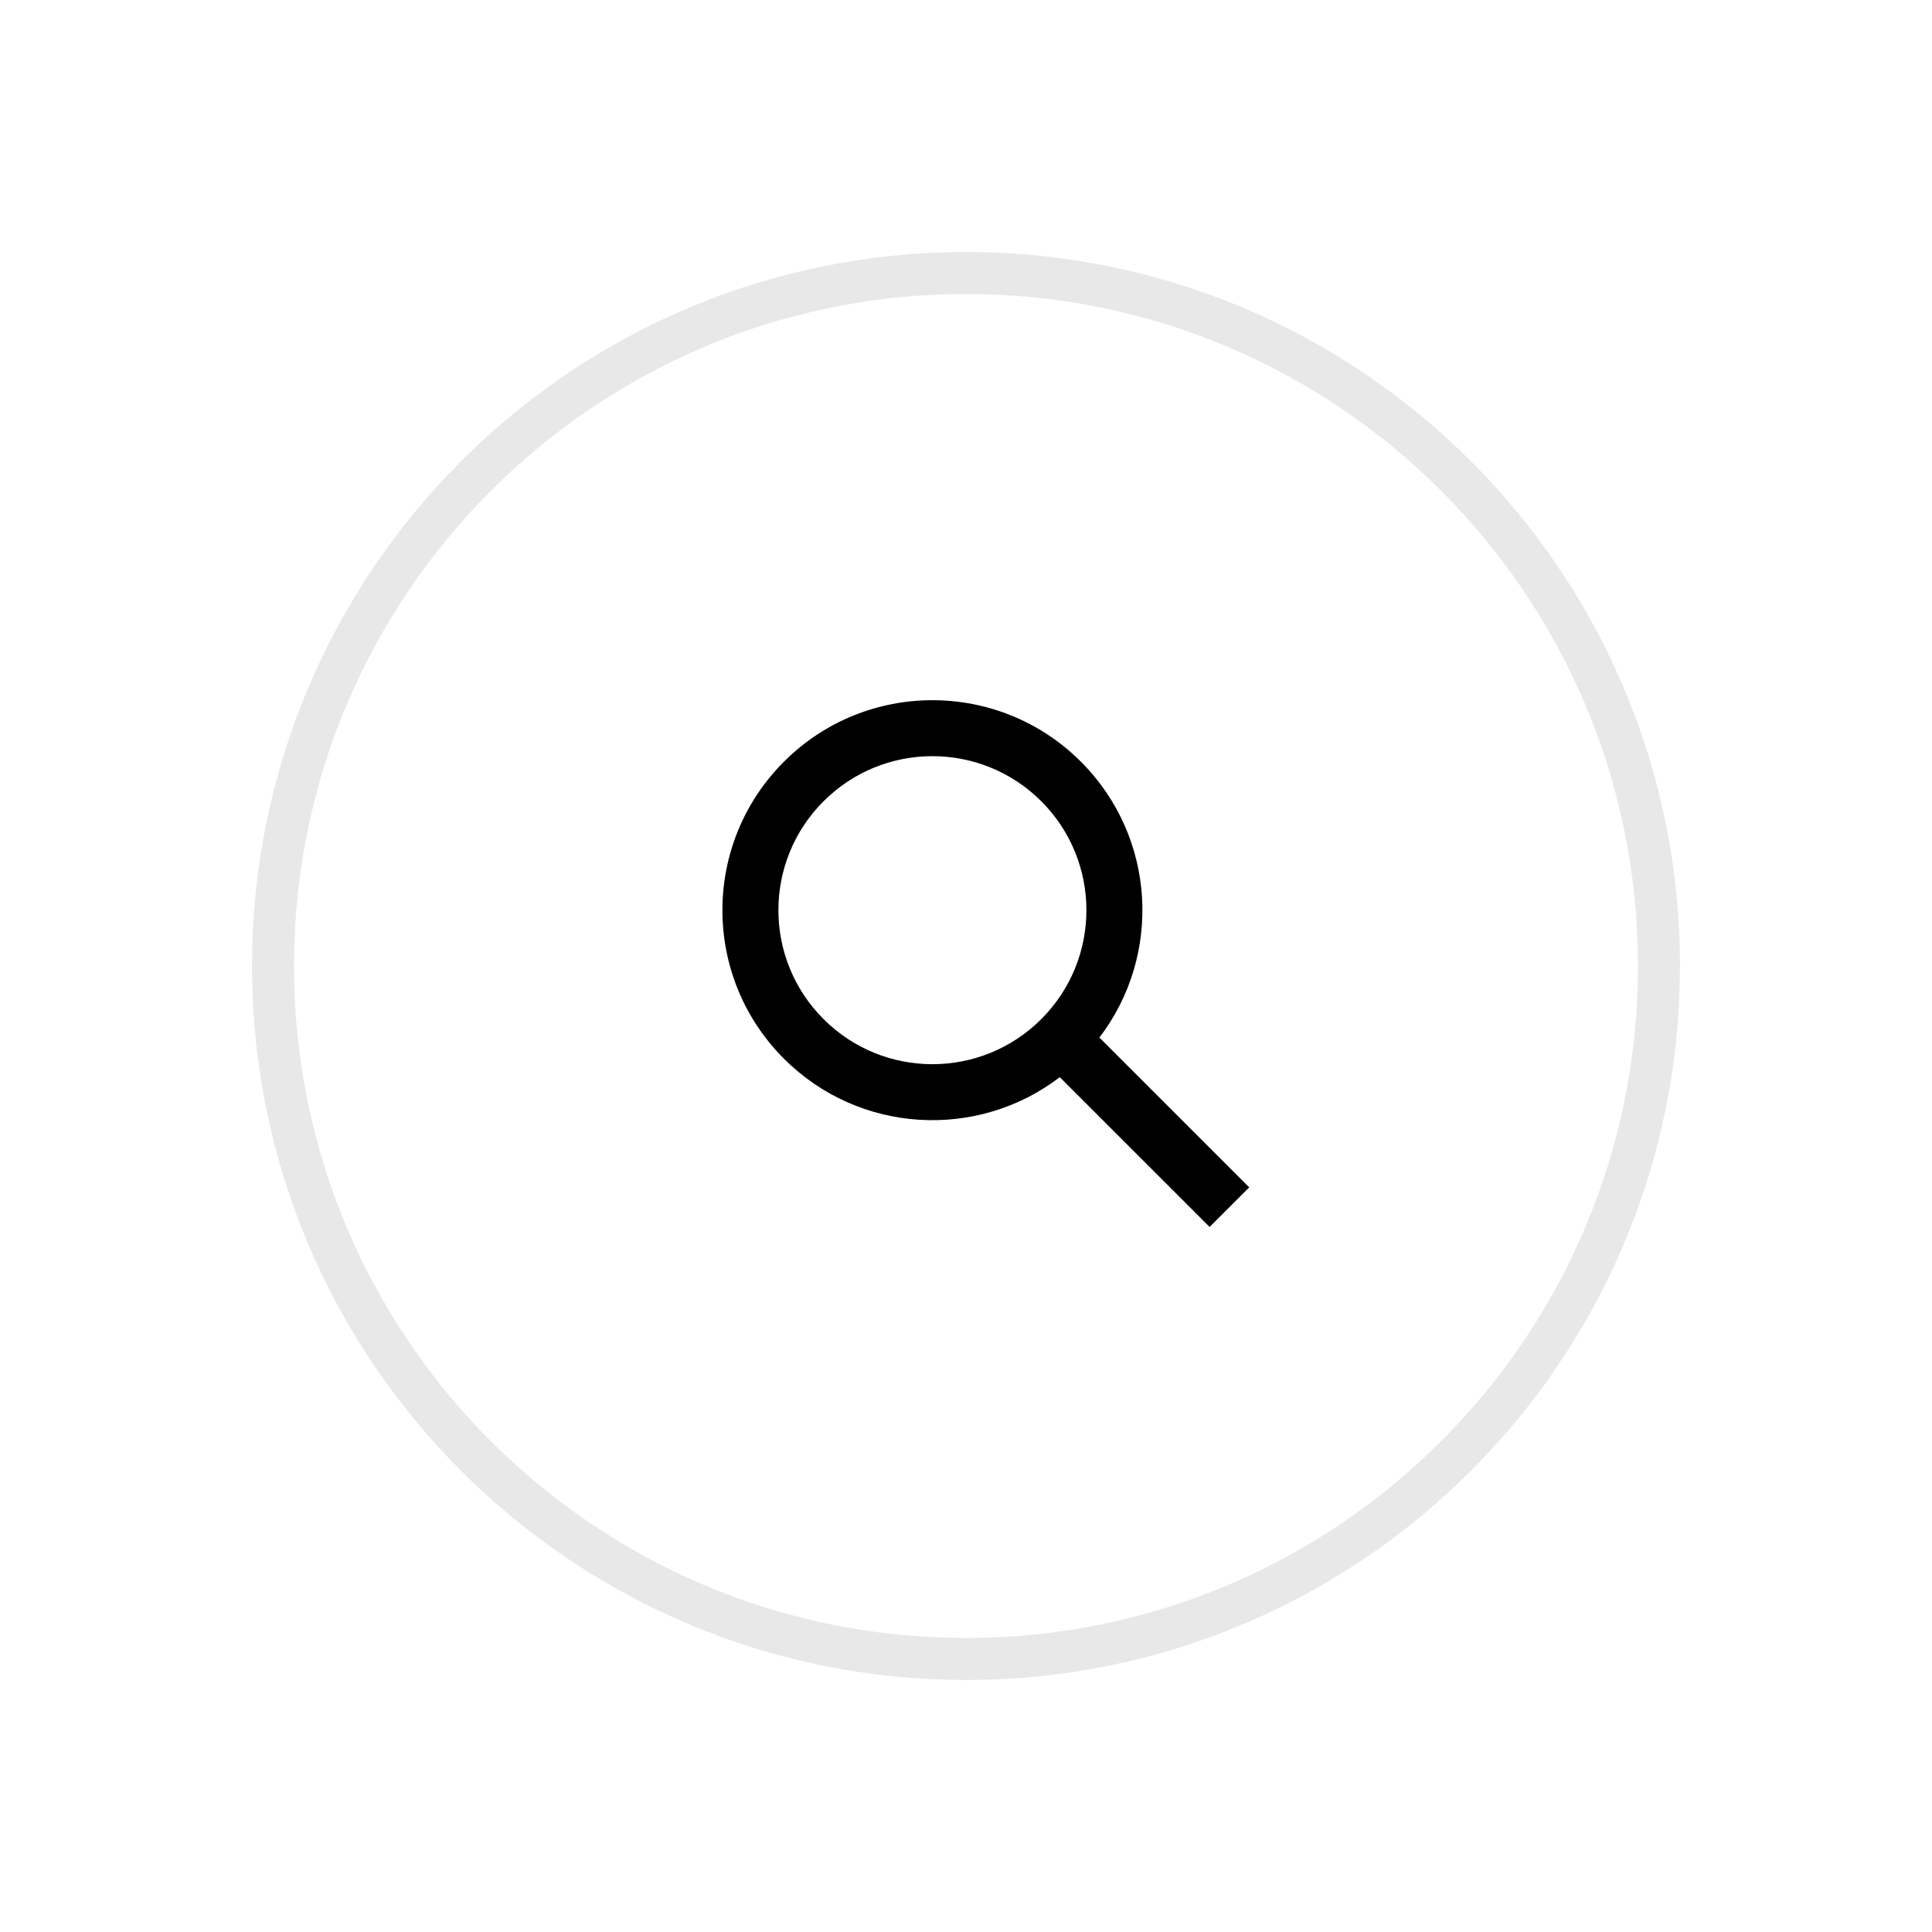
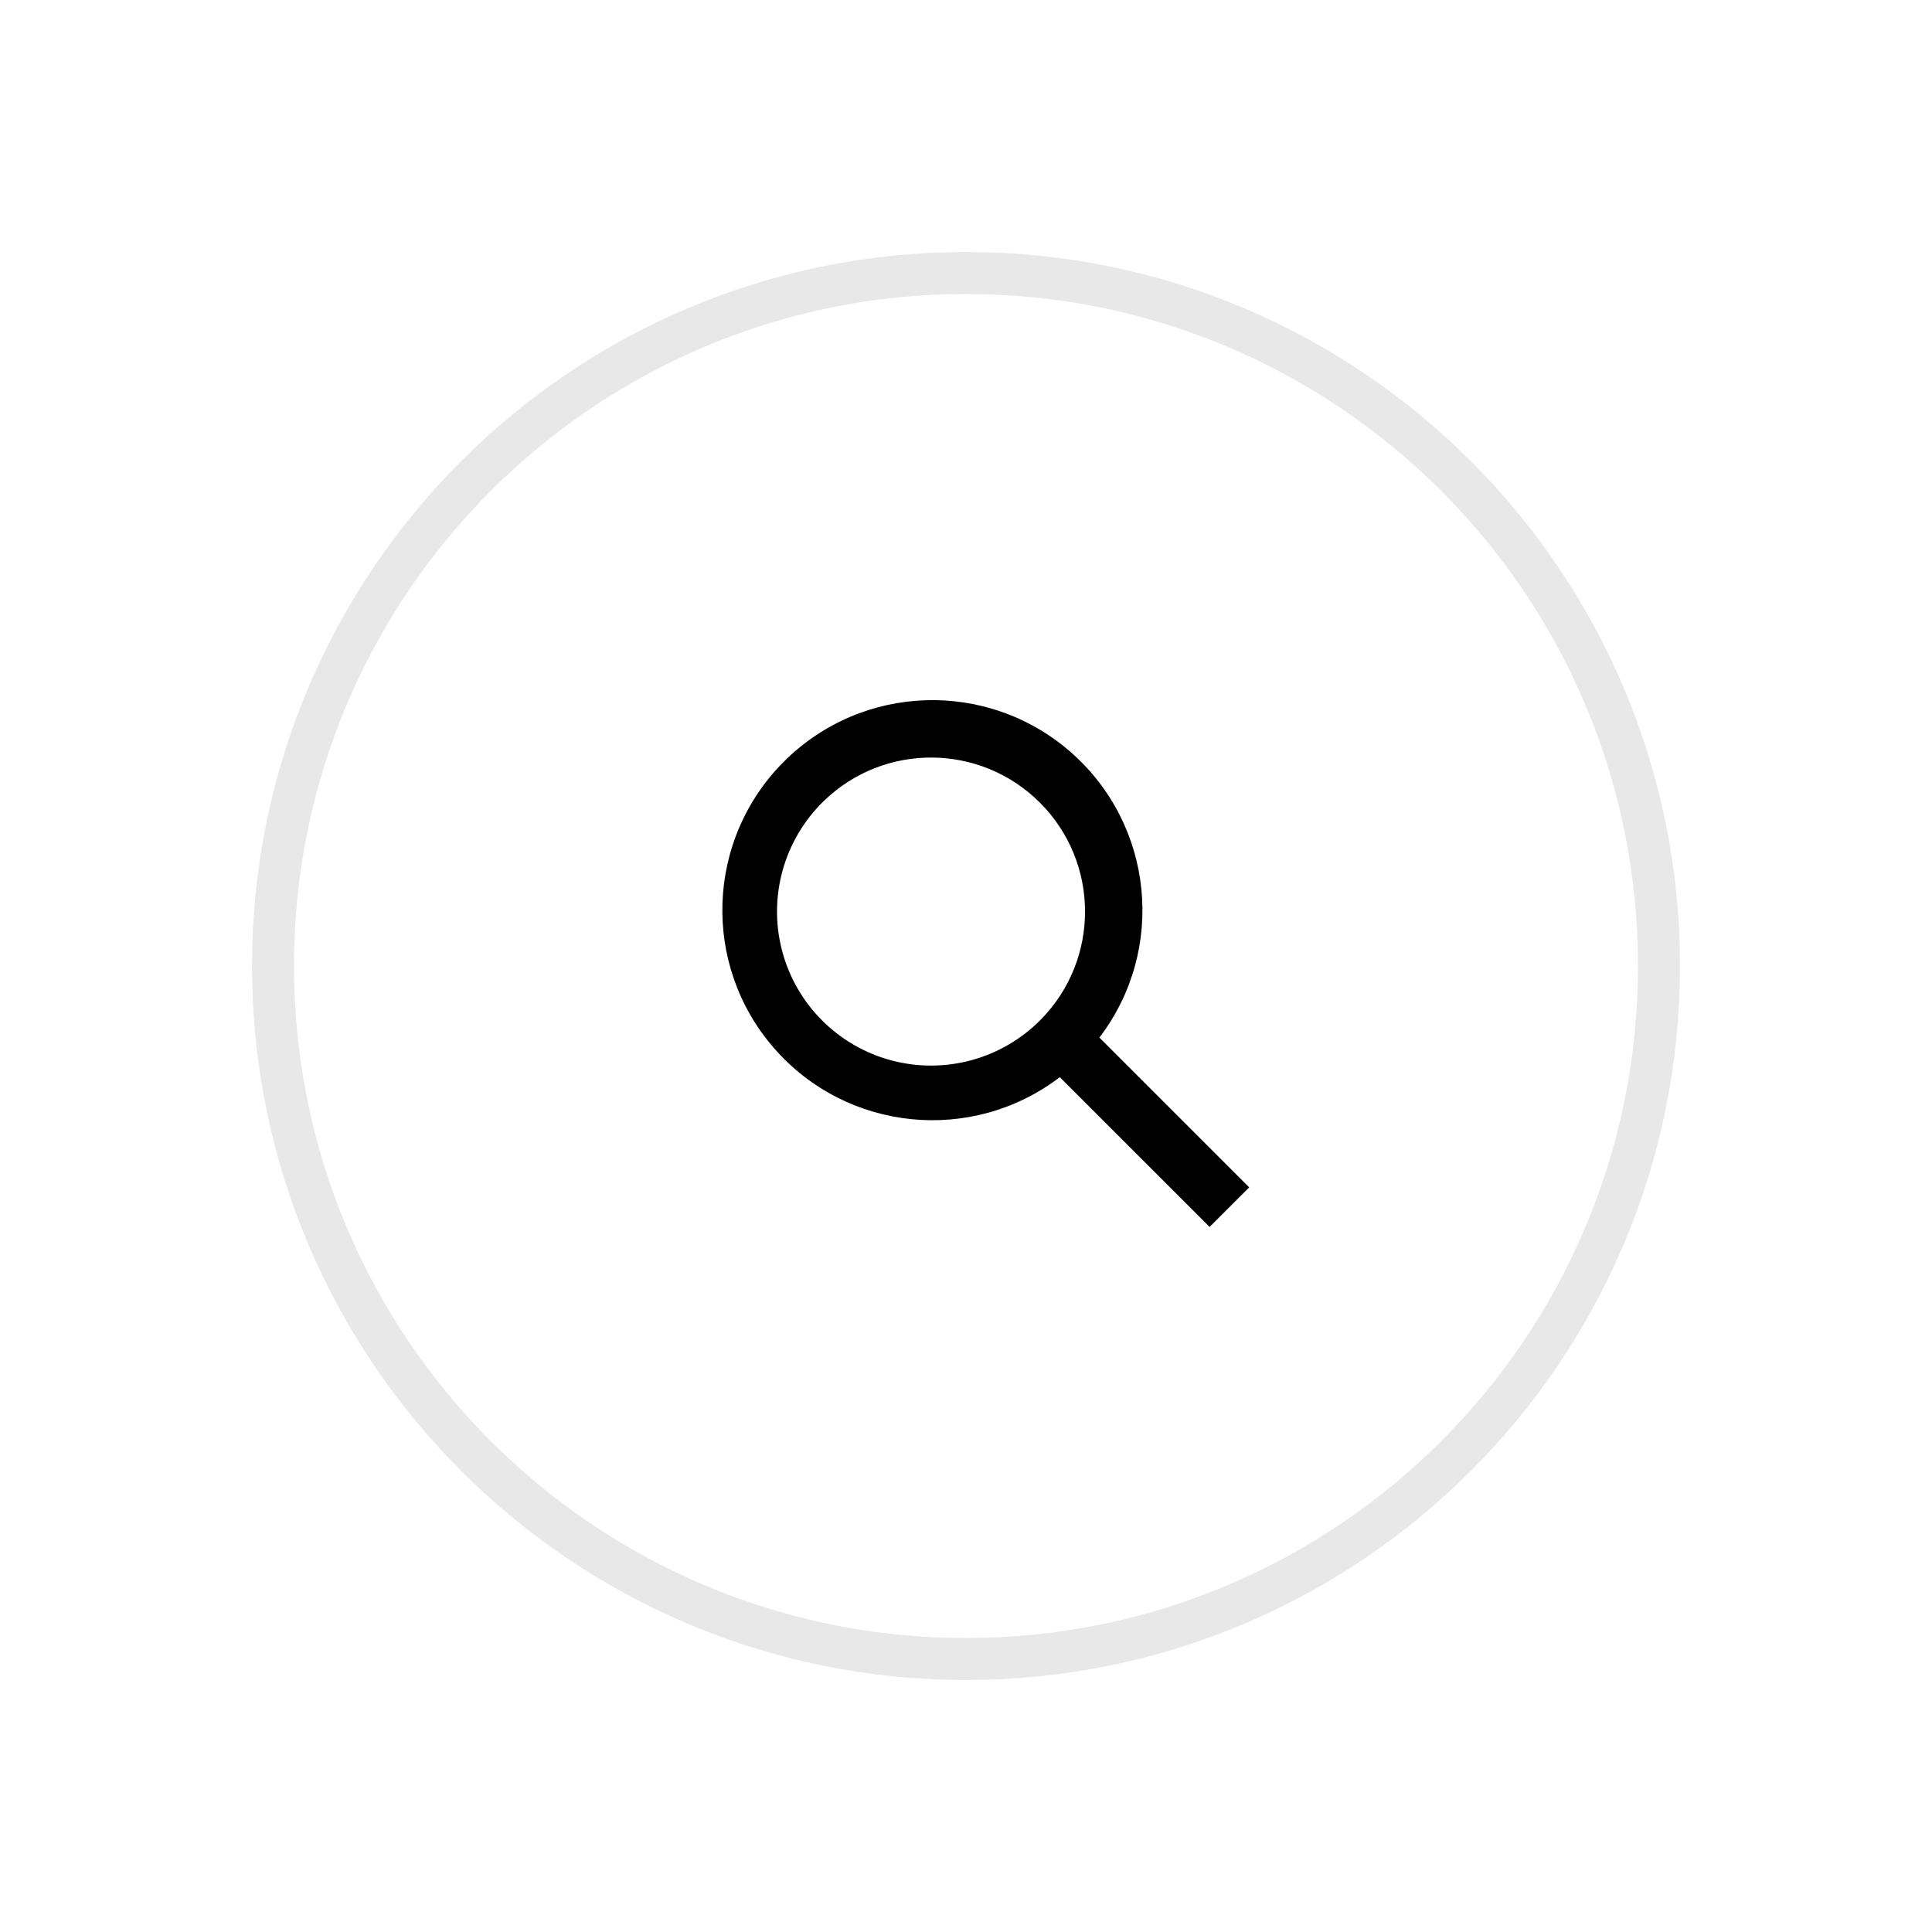
- <svg xmlns="http://www.w3.org/2000/svg" width="46" height="46" viewBox="0 0 46 46" fill="none">
-   <rect x="6.5" y="6.5" width="33" height="33" rx="16.5" stroke="#E8E8E8" />
-   <path fill-rule="evenodd" clip-rule="evenodd" d="M24.793 24.264C23.361 25.696 21.039 25.696 19.608 24.264C18.175 22.832 18.175 20.51 19.608 19.078C21.039 17.646 23.361 17.646 24.793 19.078C26.225 20.51 26.225 22.832 24.793 24.264ZM25.233 25.647C23.273 27.146 20.457 26.999 18.665 25.207C16.712 23.254 16.712 20.088 18.665 18.136C20.617 16.183 23.783 16.183 25.736 18.136C27.529 19.928 27.675 22.744 26.176 24.704L29.743 28.271L28.8 29.213L25.233 25.647Z" fill="black" />
+ <svg xmlns="http://www.w3.org/2000/svg" fill="none" viewBox="0 0 46 46">
+   <rect width="33" height="33" x="6.5" y="6.5" stroke="#E8E8E8" rx="16.5" />
+   <path fill="#000" fill-rule="evenodd" d="M24.793 24.264a3.667 3.667 0 1 1-5.185-5.186 3.667 3.667 0 0 1 5.185 5.186zm.44 1.383a5.001 5.001 0 1 1 .943-.943l3.567 3.567-.943.942-3.567-3.566z" clip-rule="evenodd" />
</svg>
